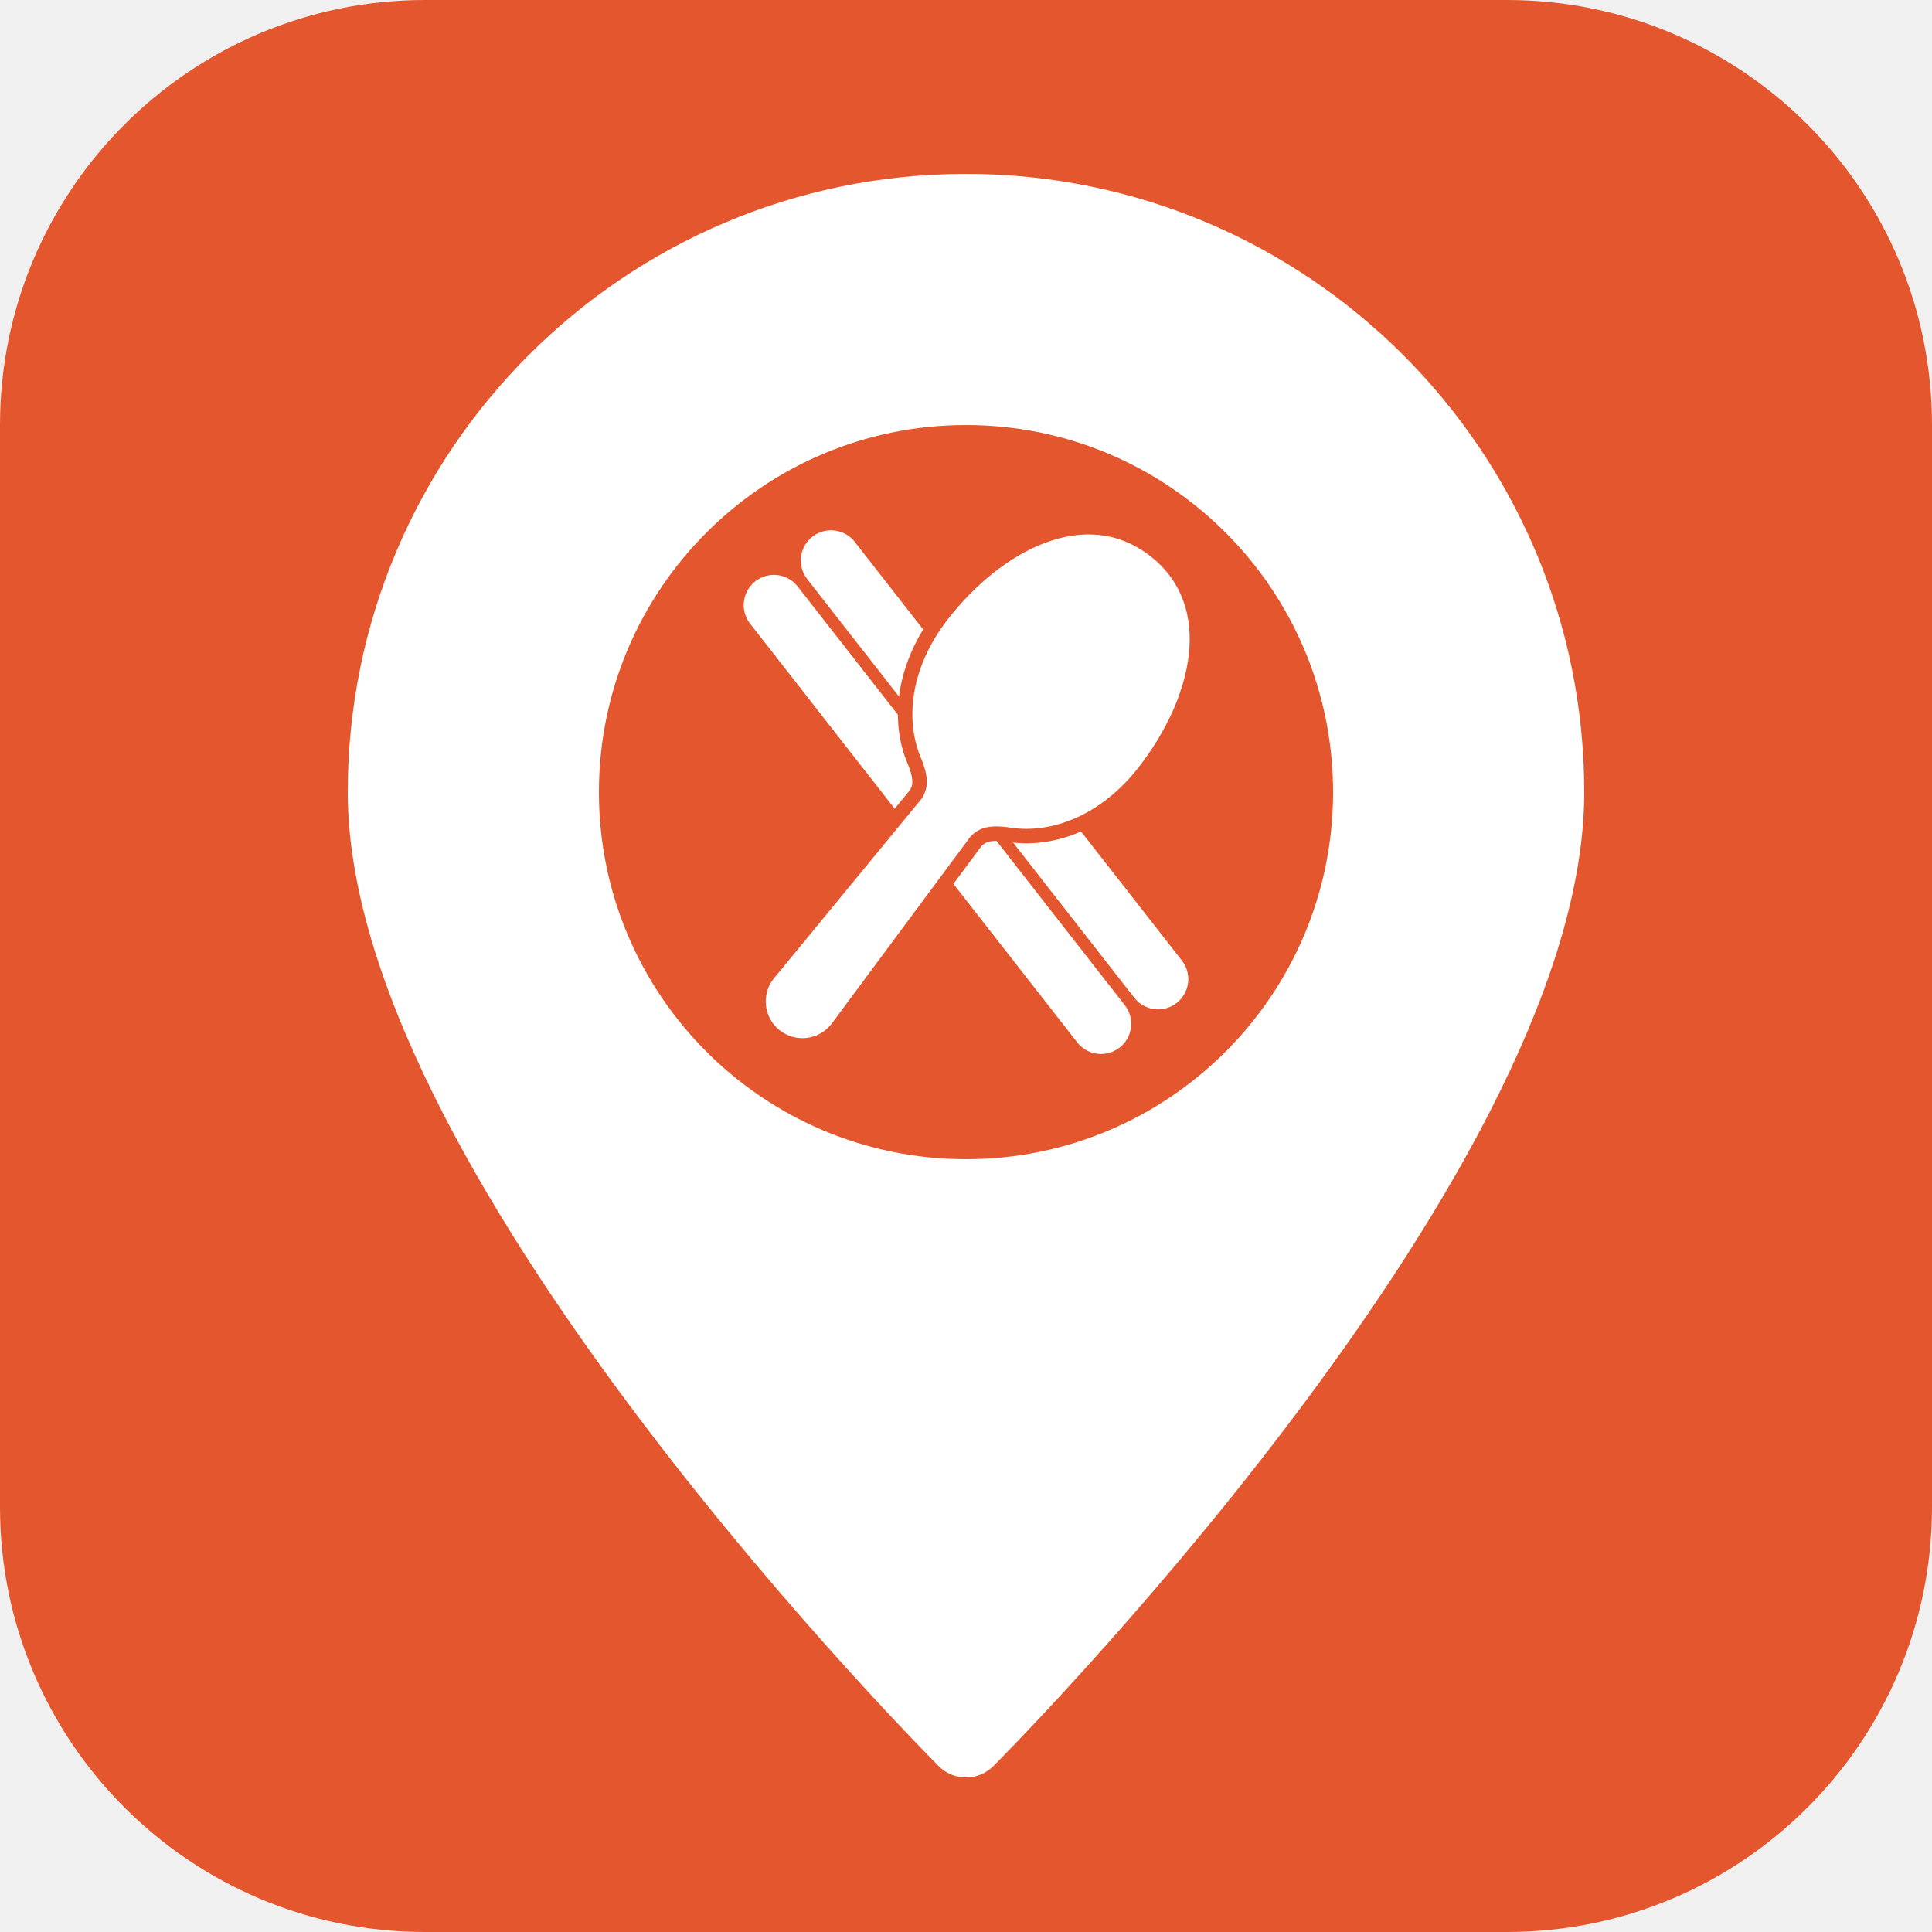
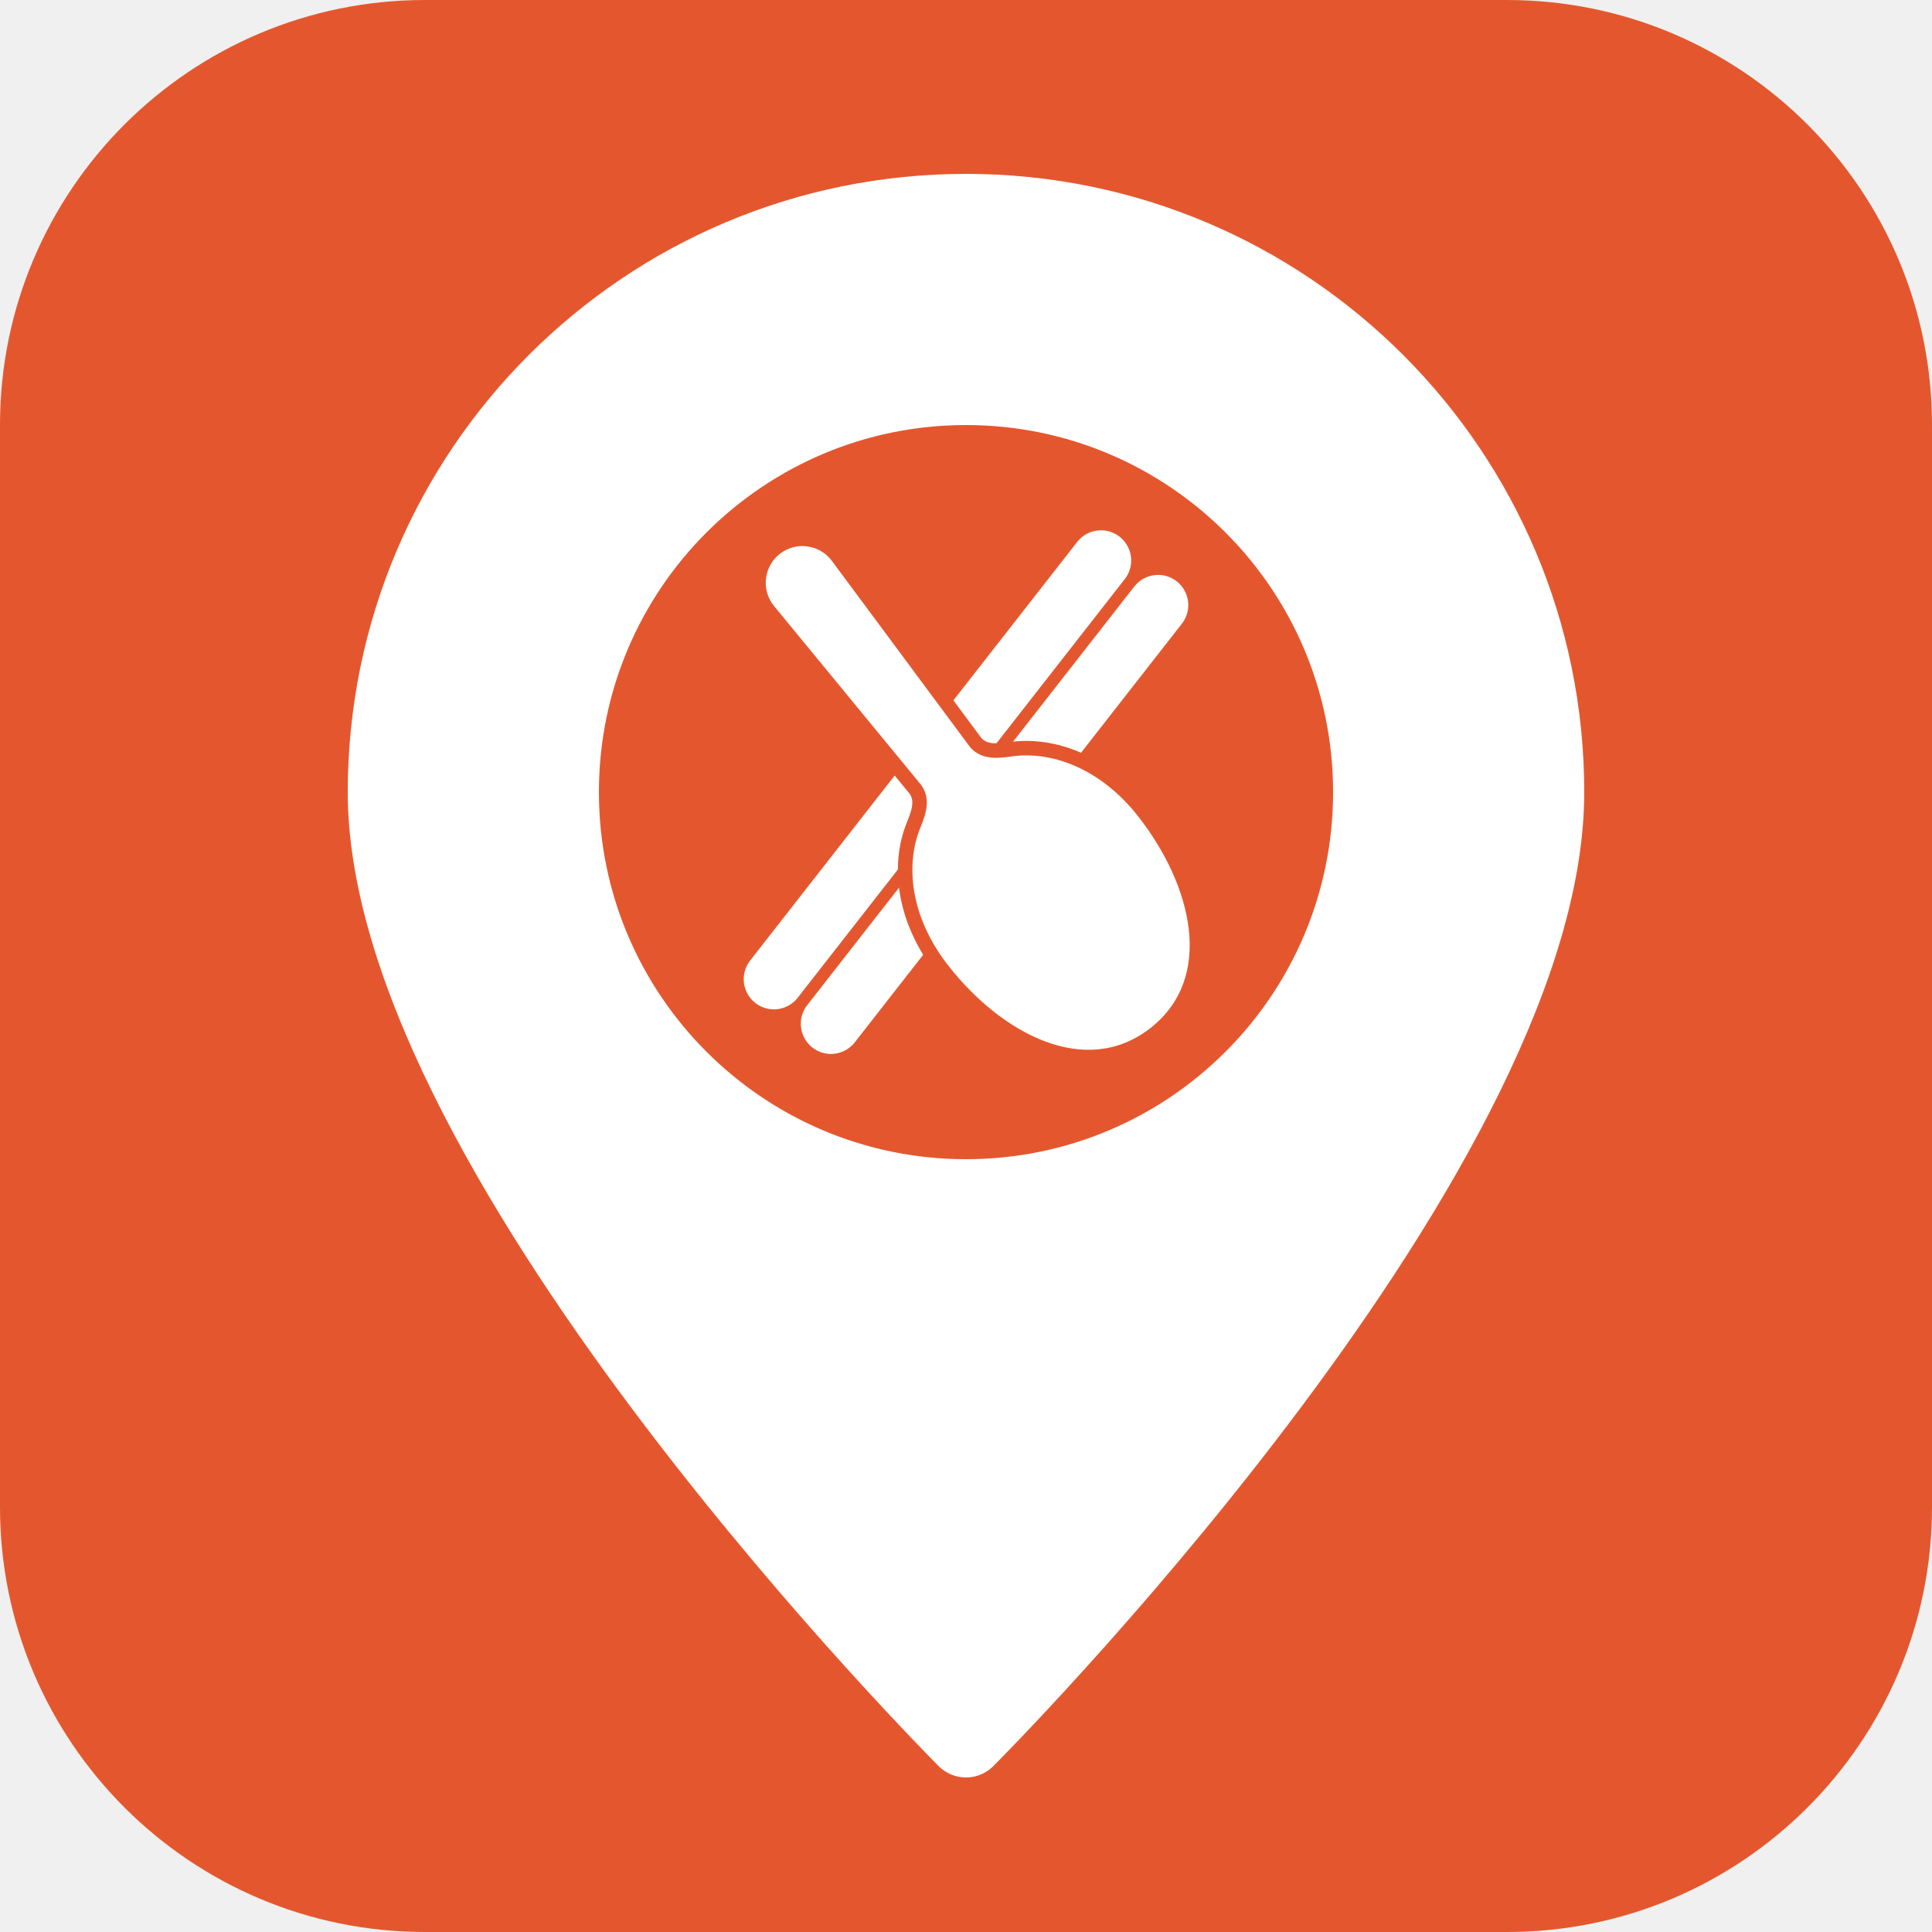
<svg xmlns="http://www.w3.org/2000/svg" width="512" height="512" viewBox="0 0 100 100">
  <rect width="100" height="100" rx="22" fill="#E4572E" />
  <path d="M50 90C50 90 20 60 20 41a30 30 0 1 1 60 0C80 60 50 90 50 90Z" fill="#FFFFFF" stroke="#FFFFFF" stroke-width="4" stroke-linejoin="round" />
  <circle cx="50" cy="41" r="19" fill="#E4572E" />
-   <g transform="translate(50 41) scale(-0.5 0.5)">
+   <g transform="translate(50 41) scale(0.5) rotate(180)">
    <g transform="rotate(38)" fill="none" stroke-linecap="round">
      <path d="M-3.75 -27.5v55M3.75 -27.5v55" stroke="#FFFFFF" stroke-width="6.25" />
    </g>
    <path transform="rotate(-38)" d="M0 -31C8.5 -31 12.5 -22 12.5 -13C12.5 -6.5 9.5 -2 6 0C4.4 0.9 3.3 1.8 3.2 3.4L3.8 27.5A3.8 3.8 0 0 1 -3.8 27.5L-3.2 3.4C-3.3 1.8 -4.4 0.9 -6 0C-9.5 -2 -12.5 -6.5 -12.5 -13C-12.5 -22 -8.5 -31 0 -31Z" fill="#FFFFFF" stroke="#E4572E" stroke-width="3" stroke-linejoin="round" paint-order="stroke" />
  </g>
</svg>
